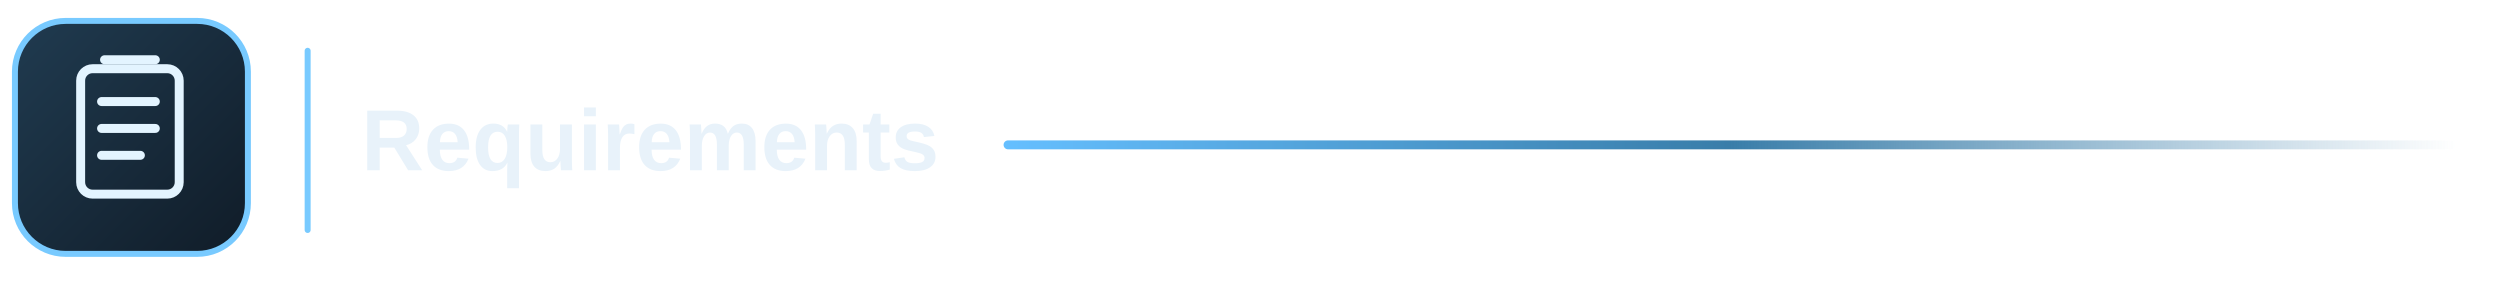
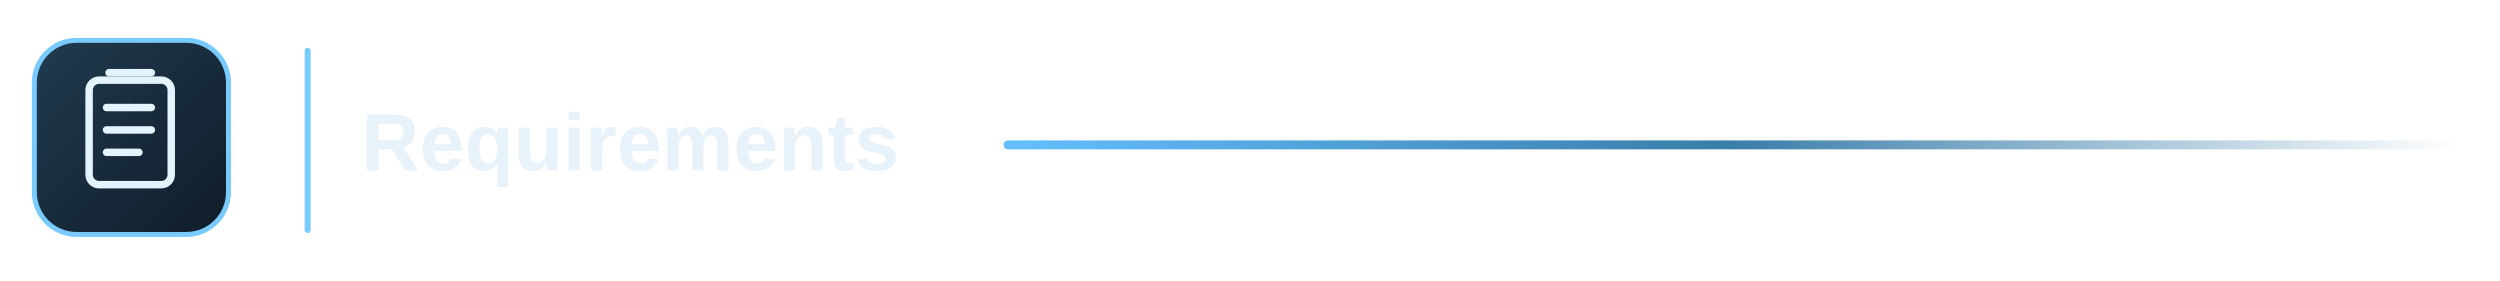
<svg xmlns="http://www.w3.org/2000/svg" width="837" height="94" viewBox="0 0 837 94" role="img" aria-label="Requirements">
  <defs>
    <linearGradient id="icon-bg" x1="0" y1="0" x2="1" y2="1">
      <stop offset="0%" stop-color="#203b50" />
      <stop offset="100%" stop-color="#101c28" />
    </linearGradient>
    <linearGradient id="heading-line" x1="0" y1="0" x2="1" y2="0">
      <stop offset="0%" stop-color="#65bfff" />
      <stop offset="50%" stop-color="#397da9" />
      <stop offset="100%" stop-color="#397da9" stop-opacity="0" />
    </linearGradient>
  </defs>
-   <rect x="5" y="7" width="78" height="78" rx="17" fill="url(#icon-bg)" stroke="#78caff" stroke-width="2" />
-   <g fill="none" stroke="#e3f4ff" stroke-width="3" stroke-linecap="round" stroke-linejoin="round">
-     <rect x="27" y="23" width="33" height="42" rx="4" />
-     <path d="M34 34 H52 M34 43 H52 M34 52 H47" />
-     <path d="M35 20 H52" />
+   <g transform="translate(44 46) scale(0.8333333) translate(-44 -46)">
+     <rect x="5" y="7" width="78" height="78" rx="17" fill="url(#icon-bg)" stroke="#78caff" stroke-width="2" />
+     <g fill="none" stroke="#e3f4ff" stroke-width="3" stroke-linecap="round" stroke-linejoin="round">
+       <rect x="27" y="23" width="33" height="42" rx="4" />
+       <path d="M34 34 H52 M34 43 H52 M34 52 H47" />
+       <path d="M35 20 H52" />
+     </g>
  </g>
  <path d="M103 17 V77" stroke="#78caff" stroke-width="2" stroke-linecap="round" />
-   <text x="121" y="57" fill="#e8f2fa" font-family="Arial, Helvetica, sans-serif" font-size="29.0" font-weight="700">Requirements</text>
+   <text x="121" y="57" fill="#e8f2fa" font-family="Arial, Helvetica, sans-serif" font-size="27" font-weight="700">Requirements</text>
  <rect x="336" y="47" width="486" height="3" rx="1.5" fill="url(#heading-line)" />
</svg>
